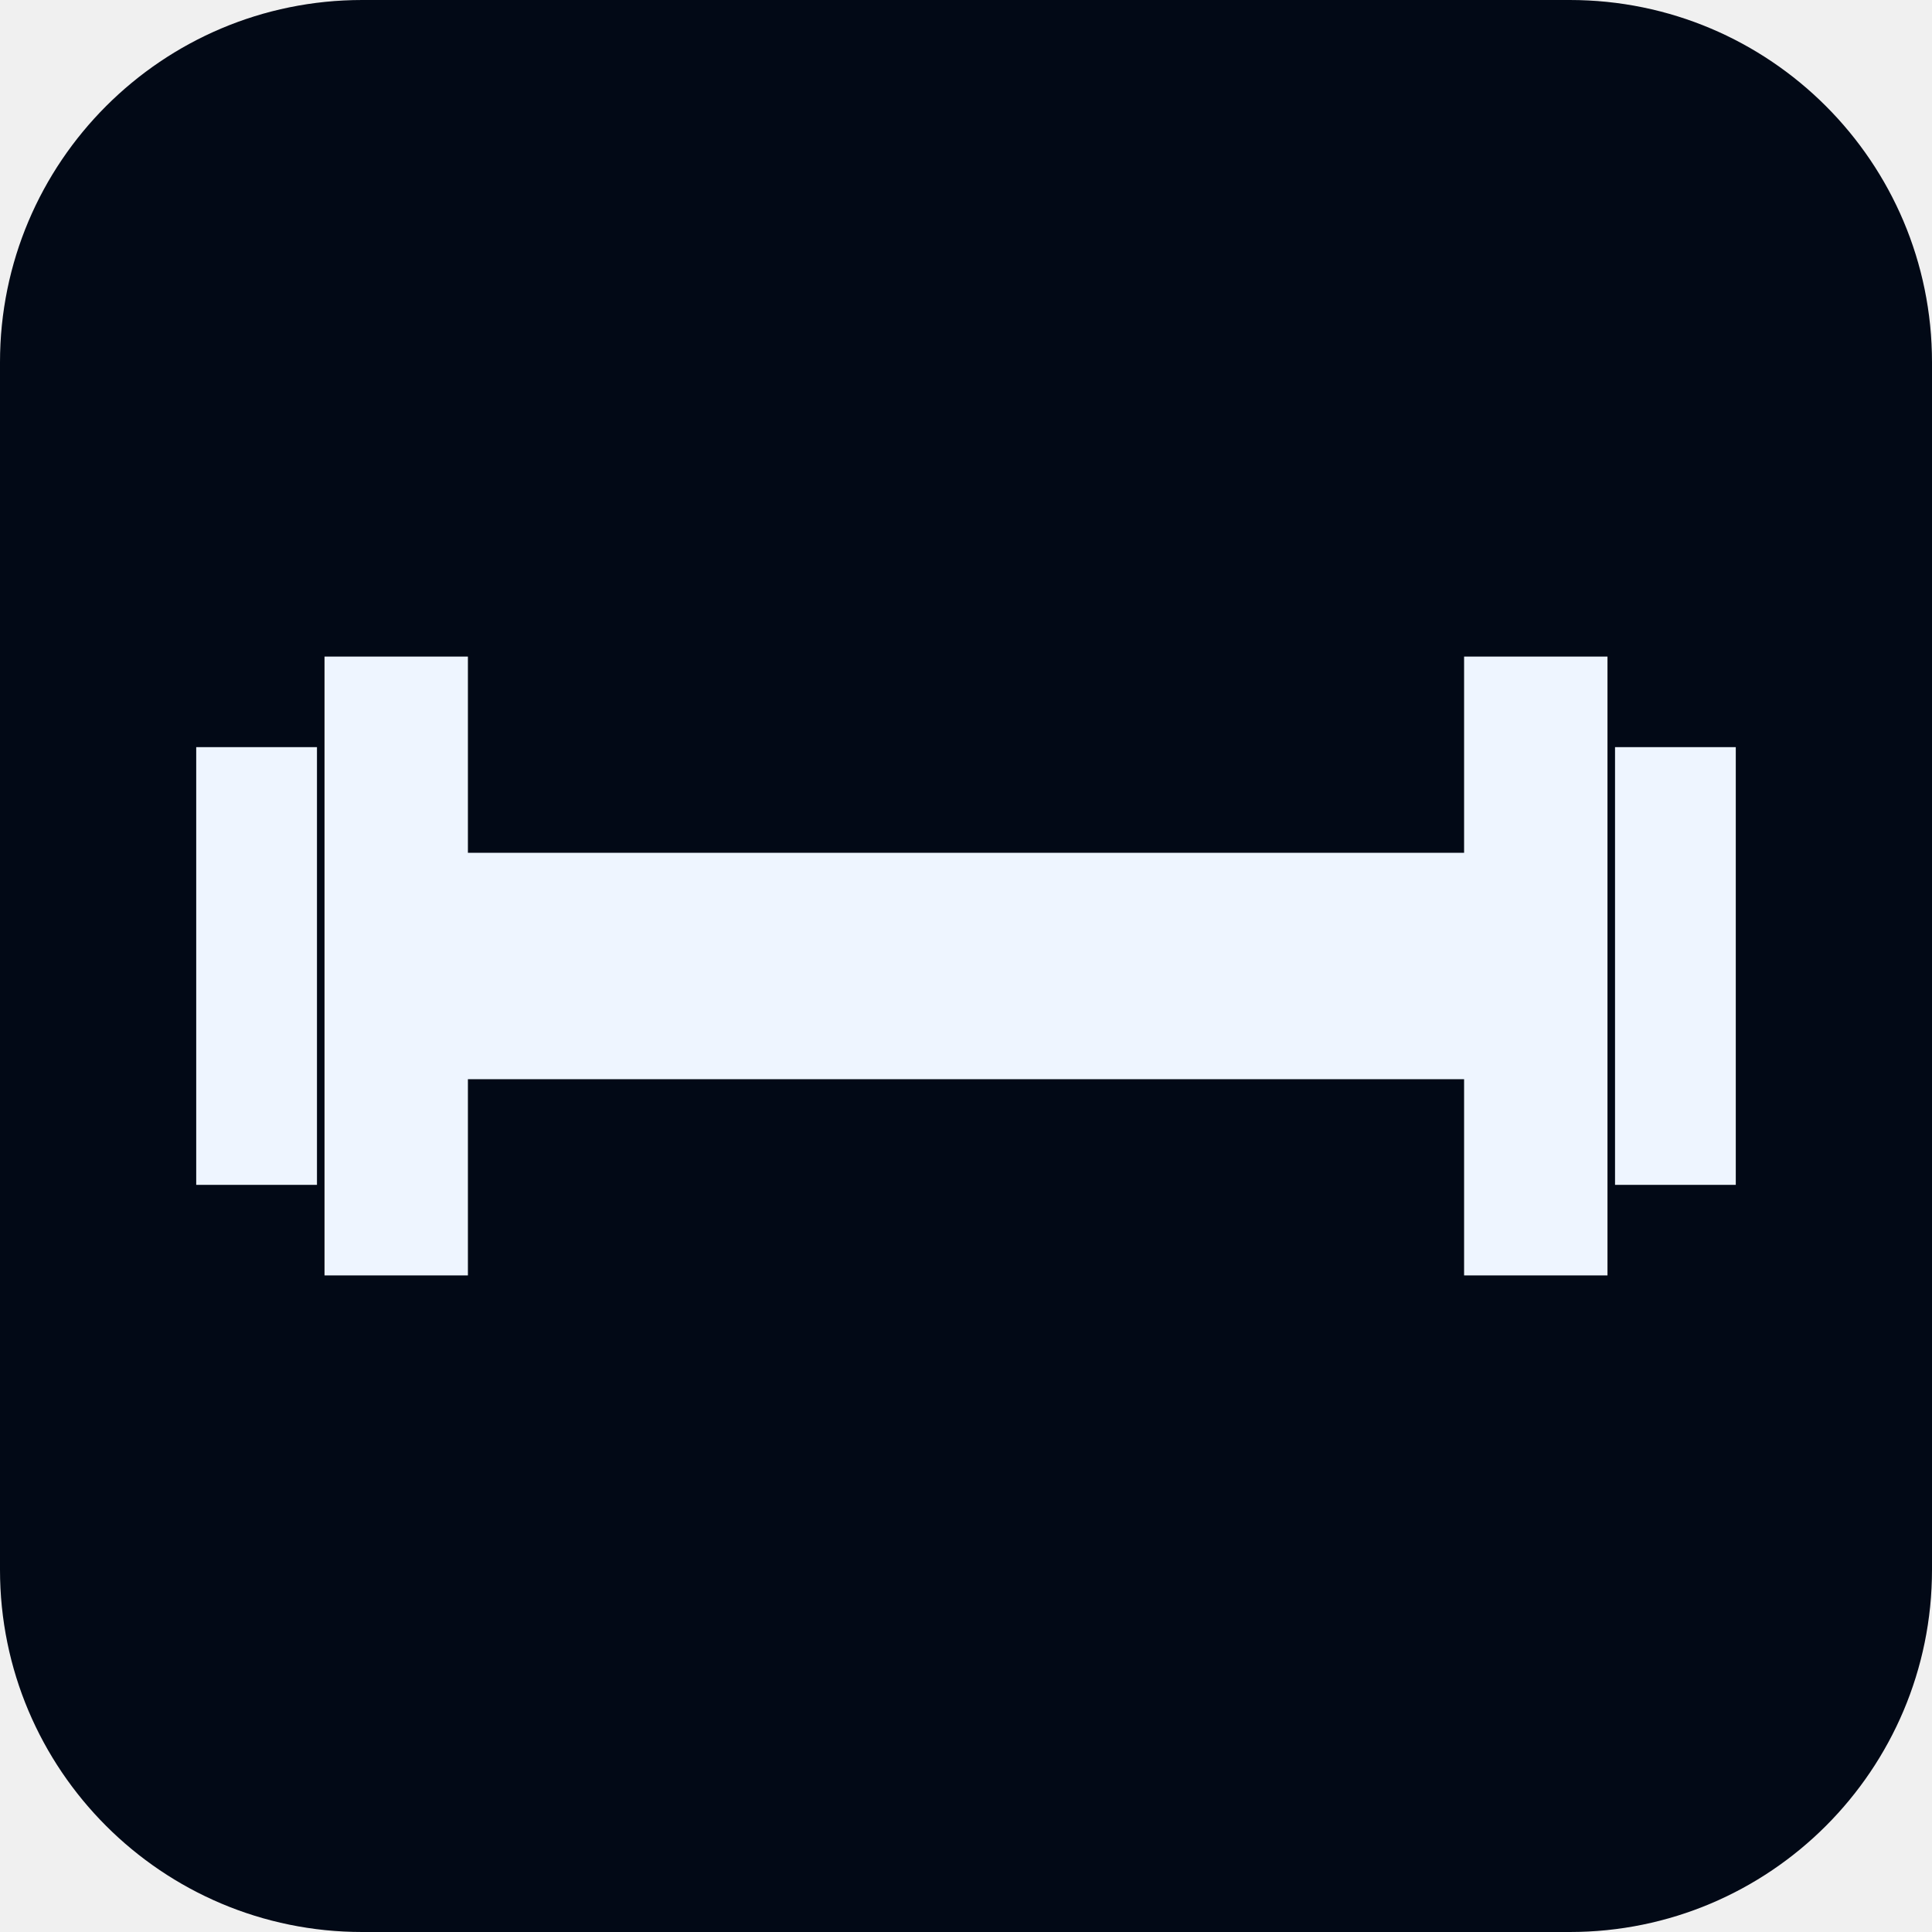
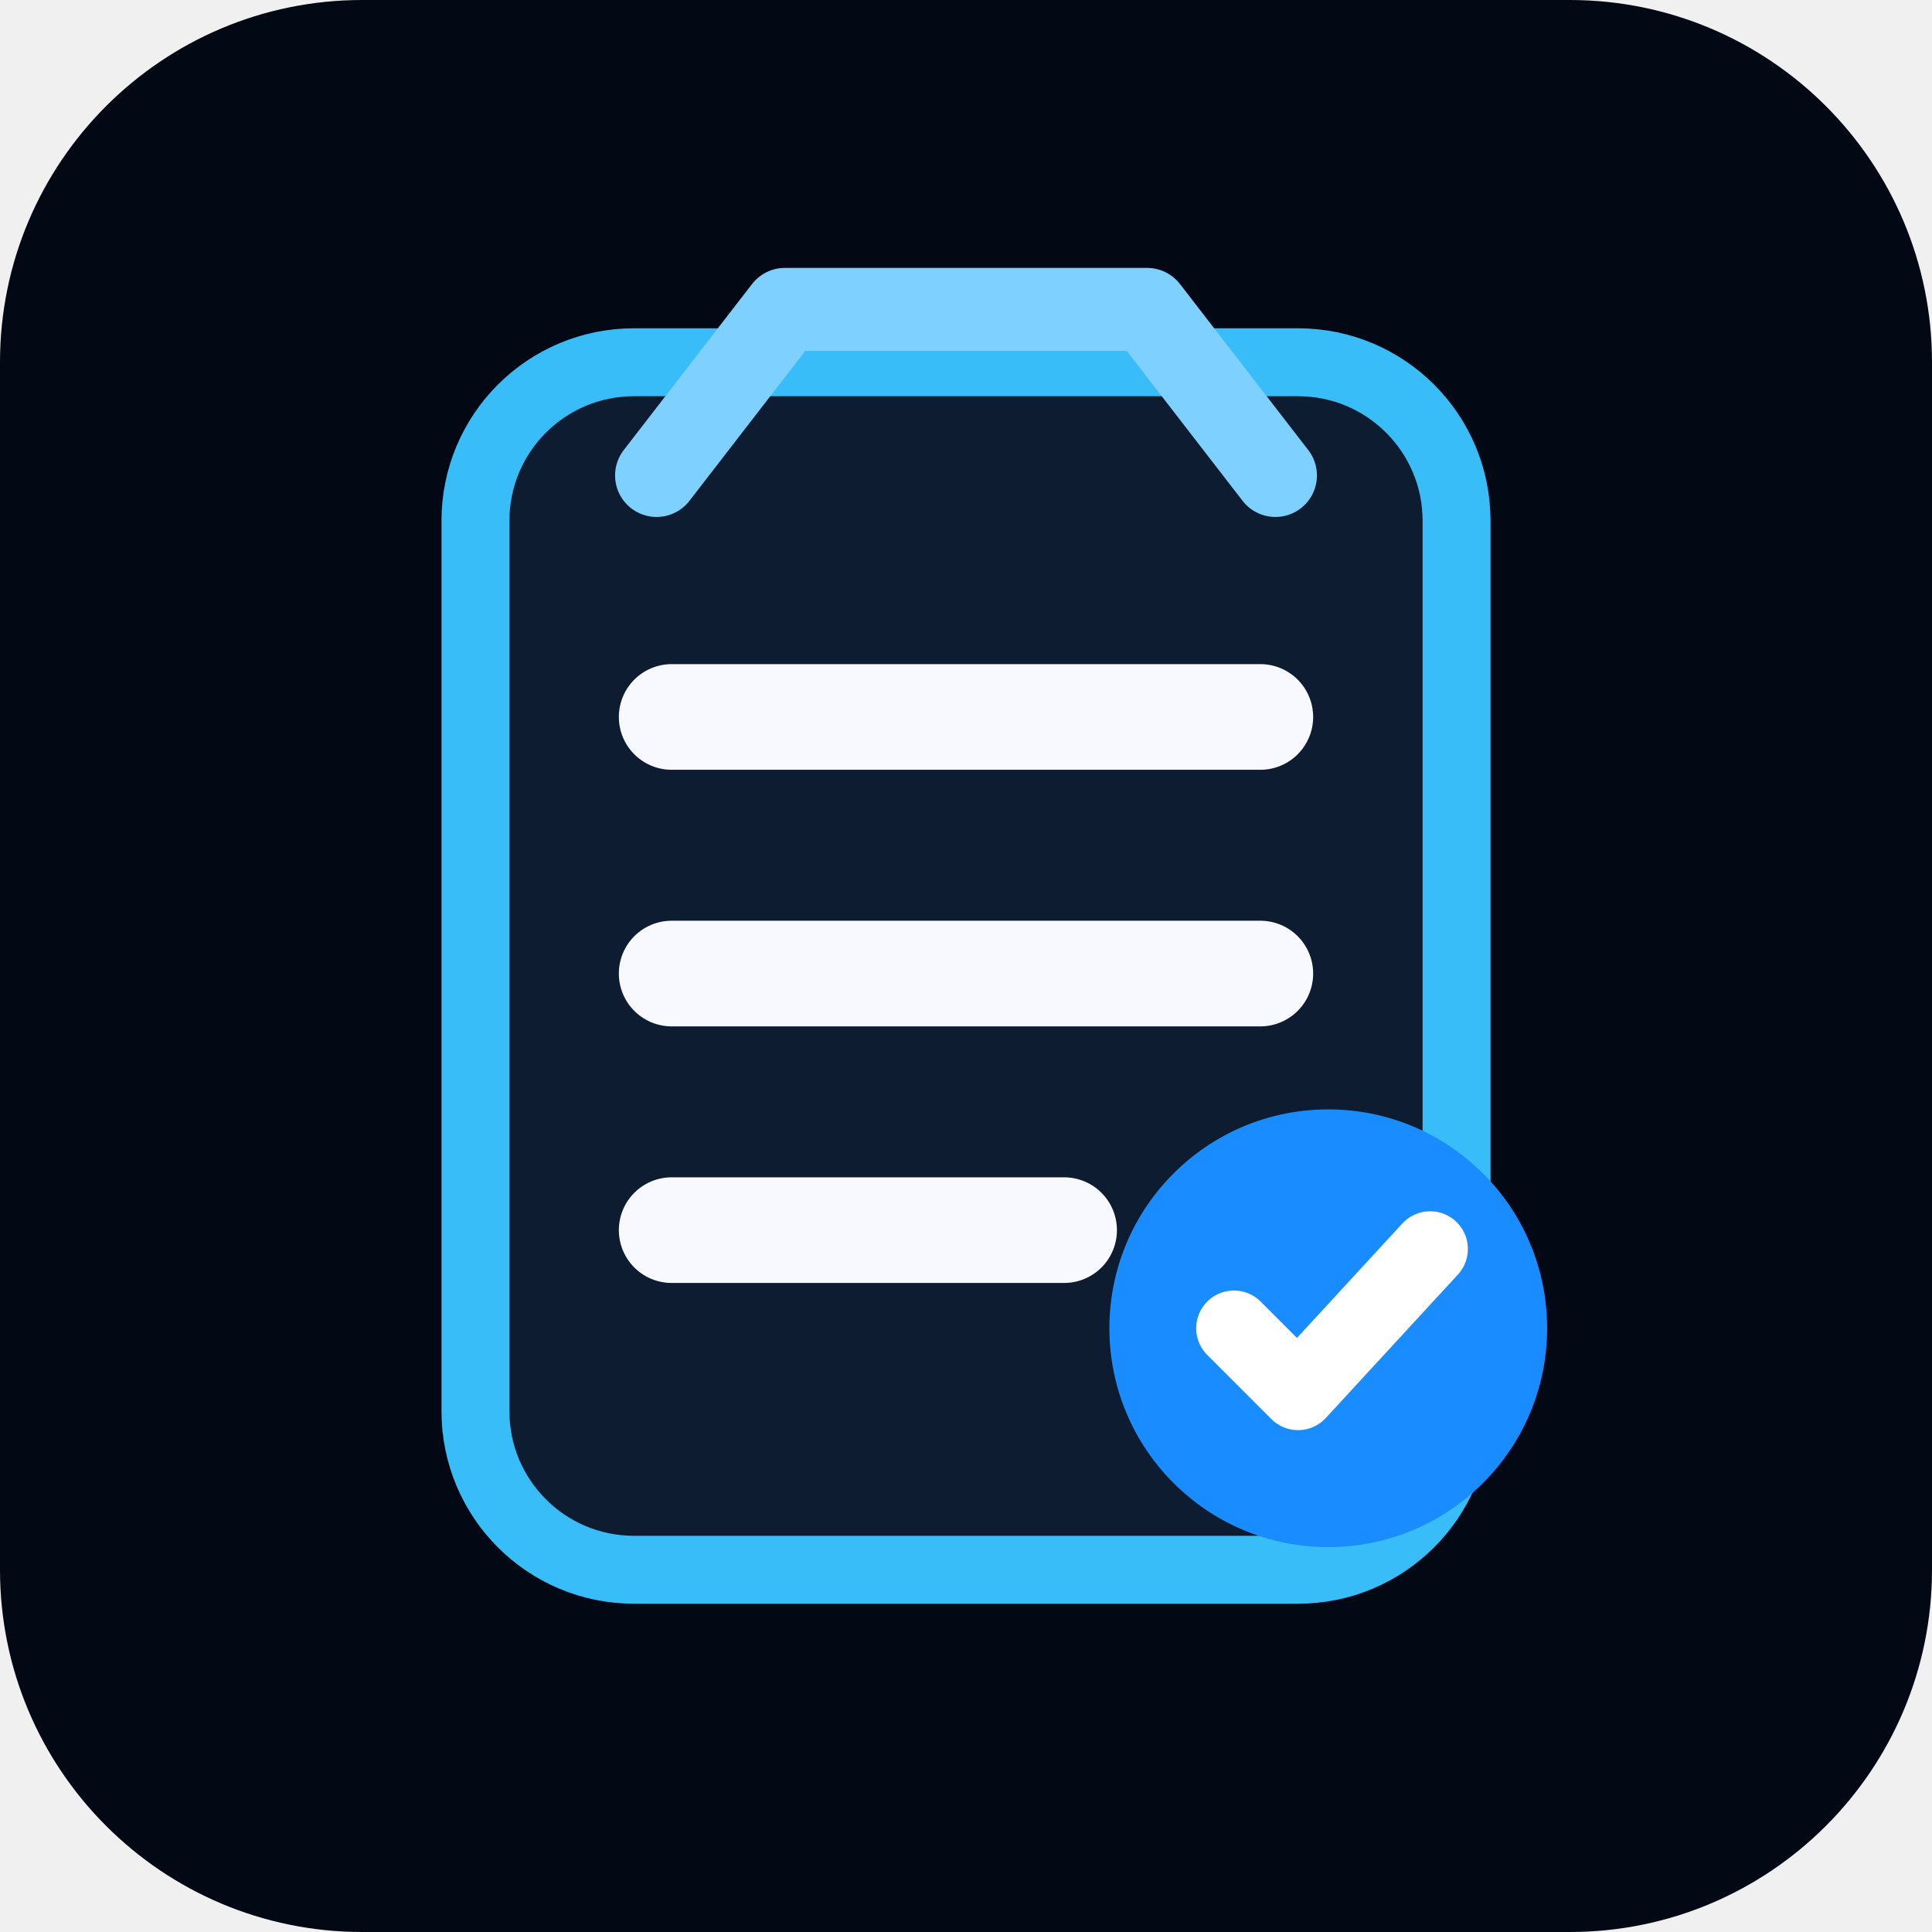
<svg xmlns="http://www.w3.org/2000/svg" viewBox="0 0 512 512">
-   <rect width="512" height="512" rx="96" fill="#020916" />
-   <g fill="#eef5ff">
-     <rect x="118" y="226" width="276" height="60" />
-     <rect x="86" y="174" width="38" height="164" />
-     <rect x="388" y="174" width="38" height="164" />
-     <rect x="52" y="198" width="32" height="116" />
-     <rect x="428" y="198" width="32" height="116" />
-   </g>
+   <rect width="512" height="512" rx="96" fill="#020814" />
+   <rect x="126" y="96" width="260" height="320" rx="42" fill="#0d1c31" stroke="#38bdf8" stroke-width="18" />
+   <path d="M178 190h156M178 258h156M178 326h104" stroke="#f7f9ff" stroke-width="28" stroke-linecap="round" />
+   <path d="m174 126 34-44h96l34 44" fill="none" stroke="#7ed0ff" stroke-width="22" stroke-linecap="round" stroke-linejoin="round" />
+   <circle cx="352" cy="352" r="58" fill="#198cff" />
+   <path d="m327 352 17 17 35-38" fill="none" stroke="#ffffff" stroke-width="20" stroke-linecap="round" stroke-linejoin="round" />
</svg>
